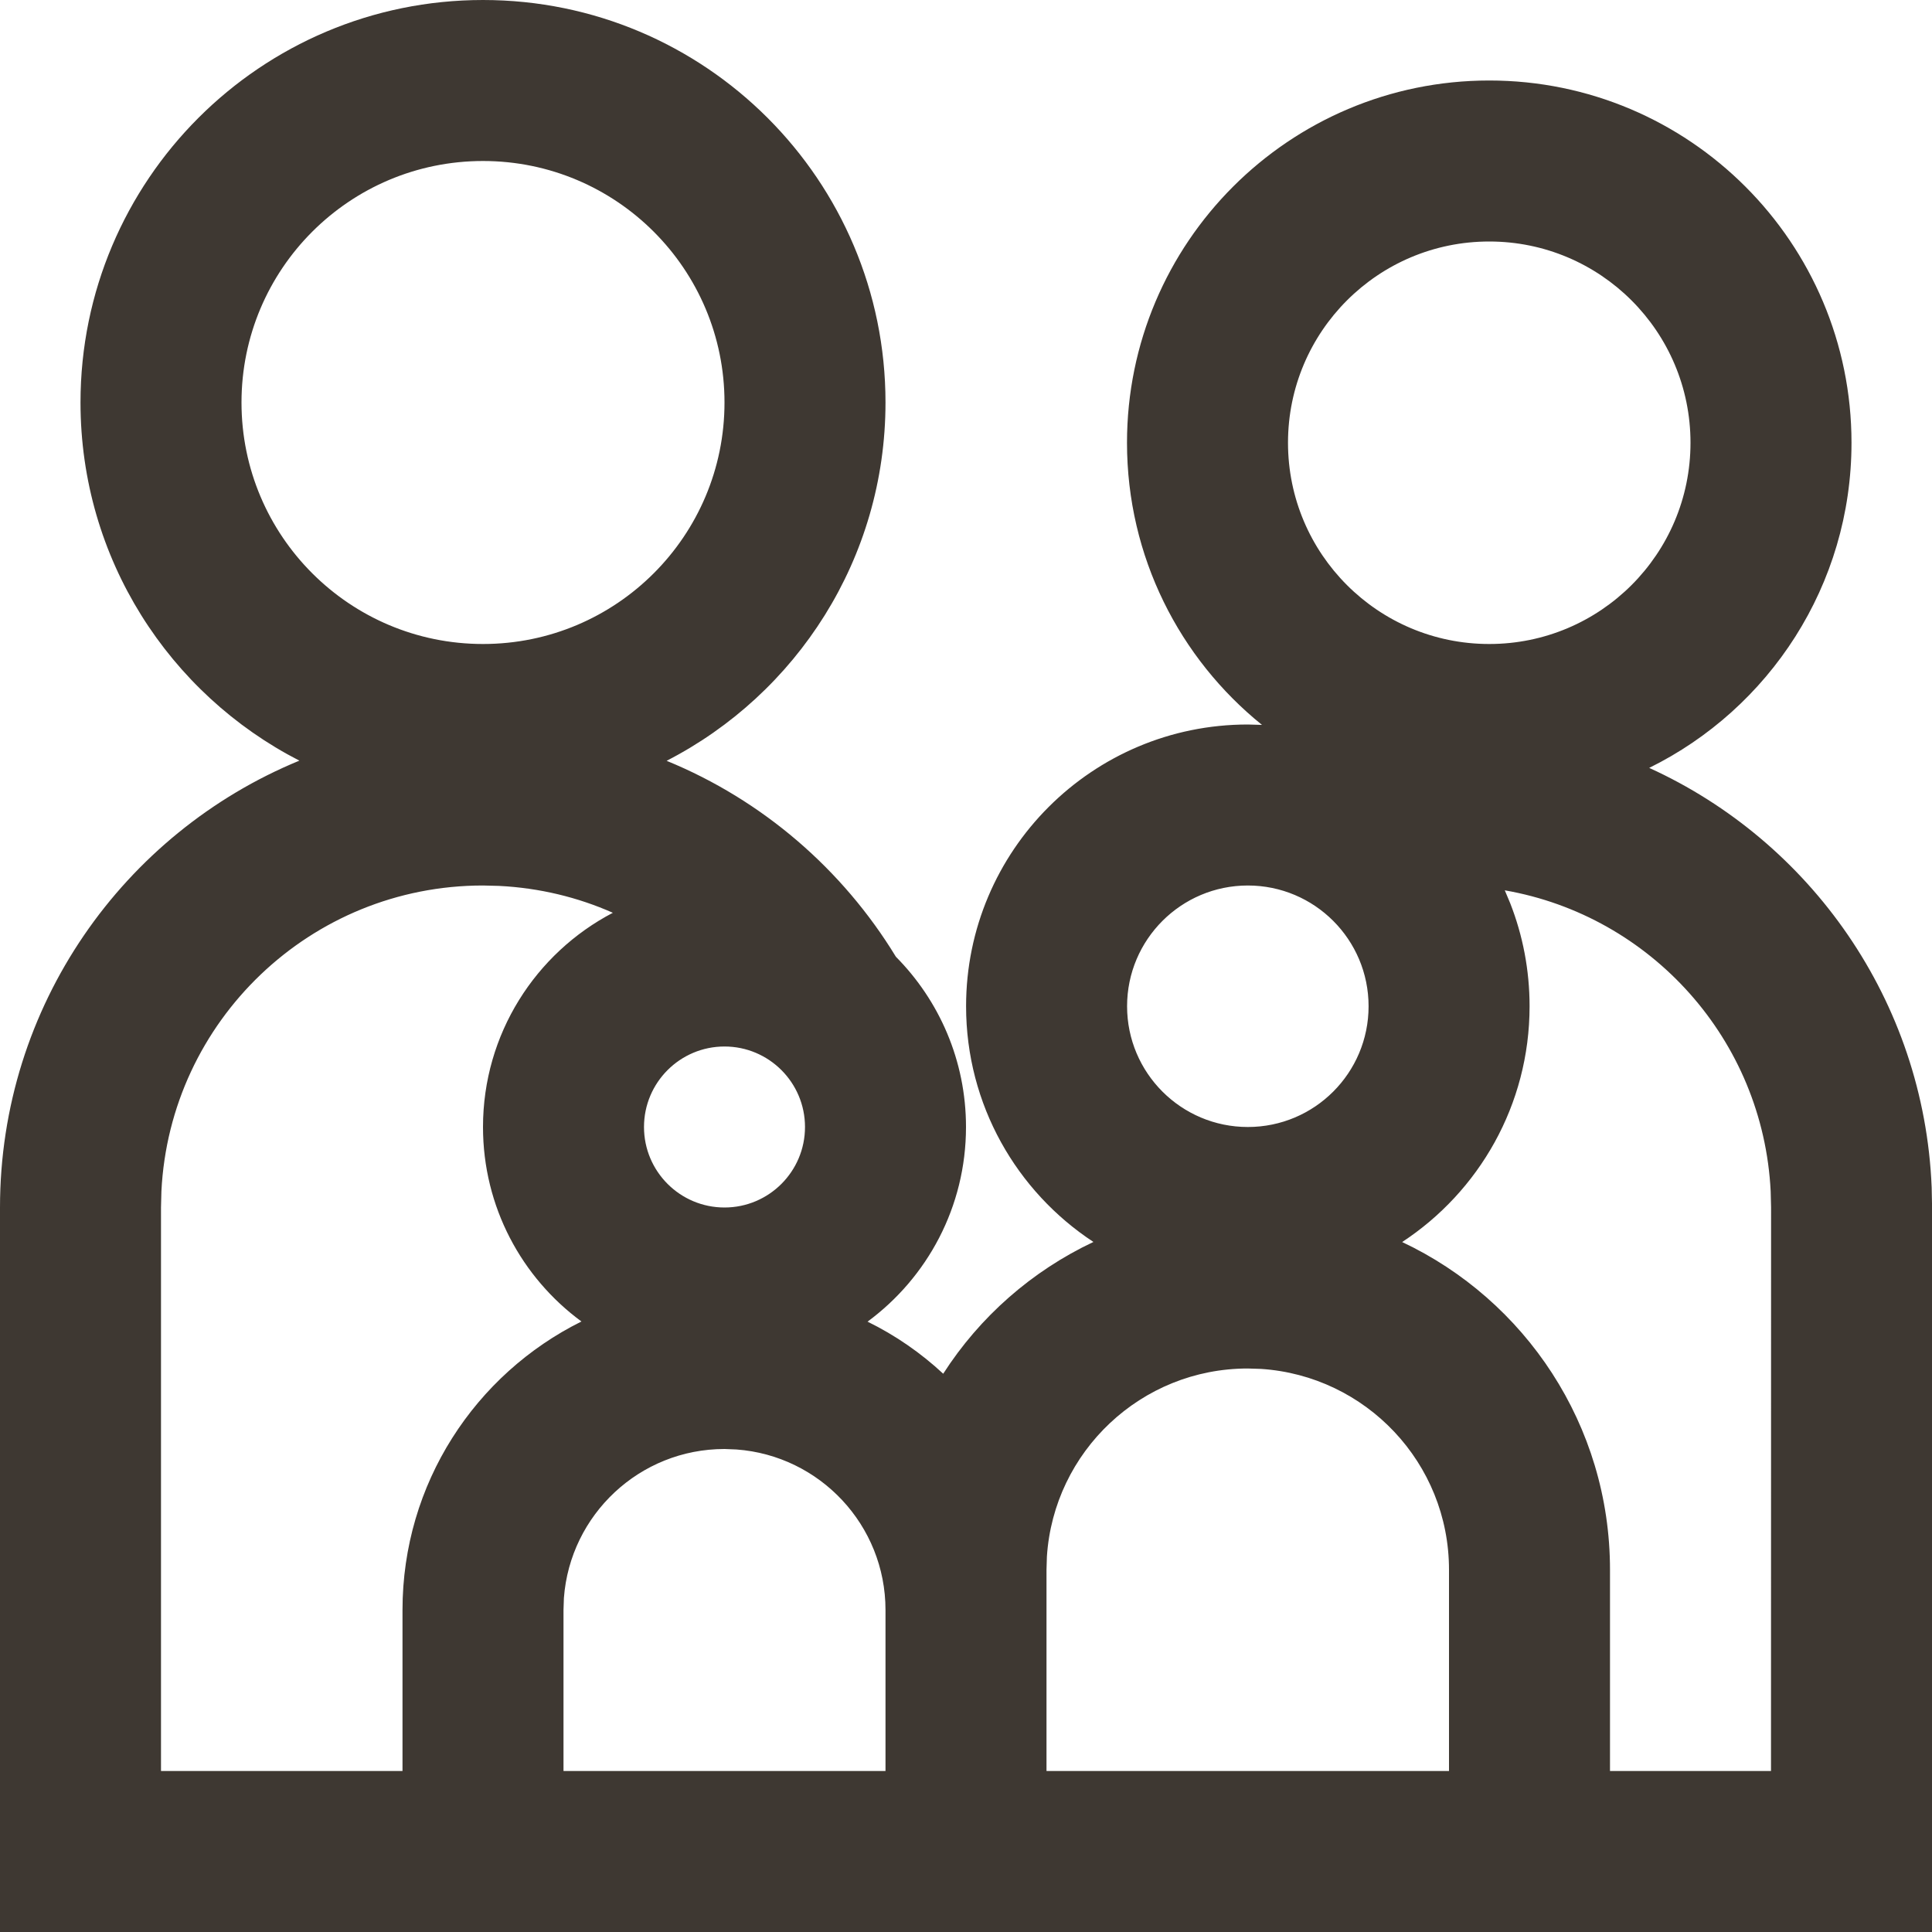
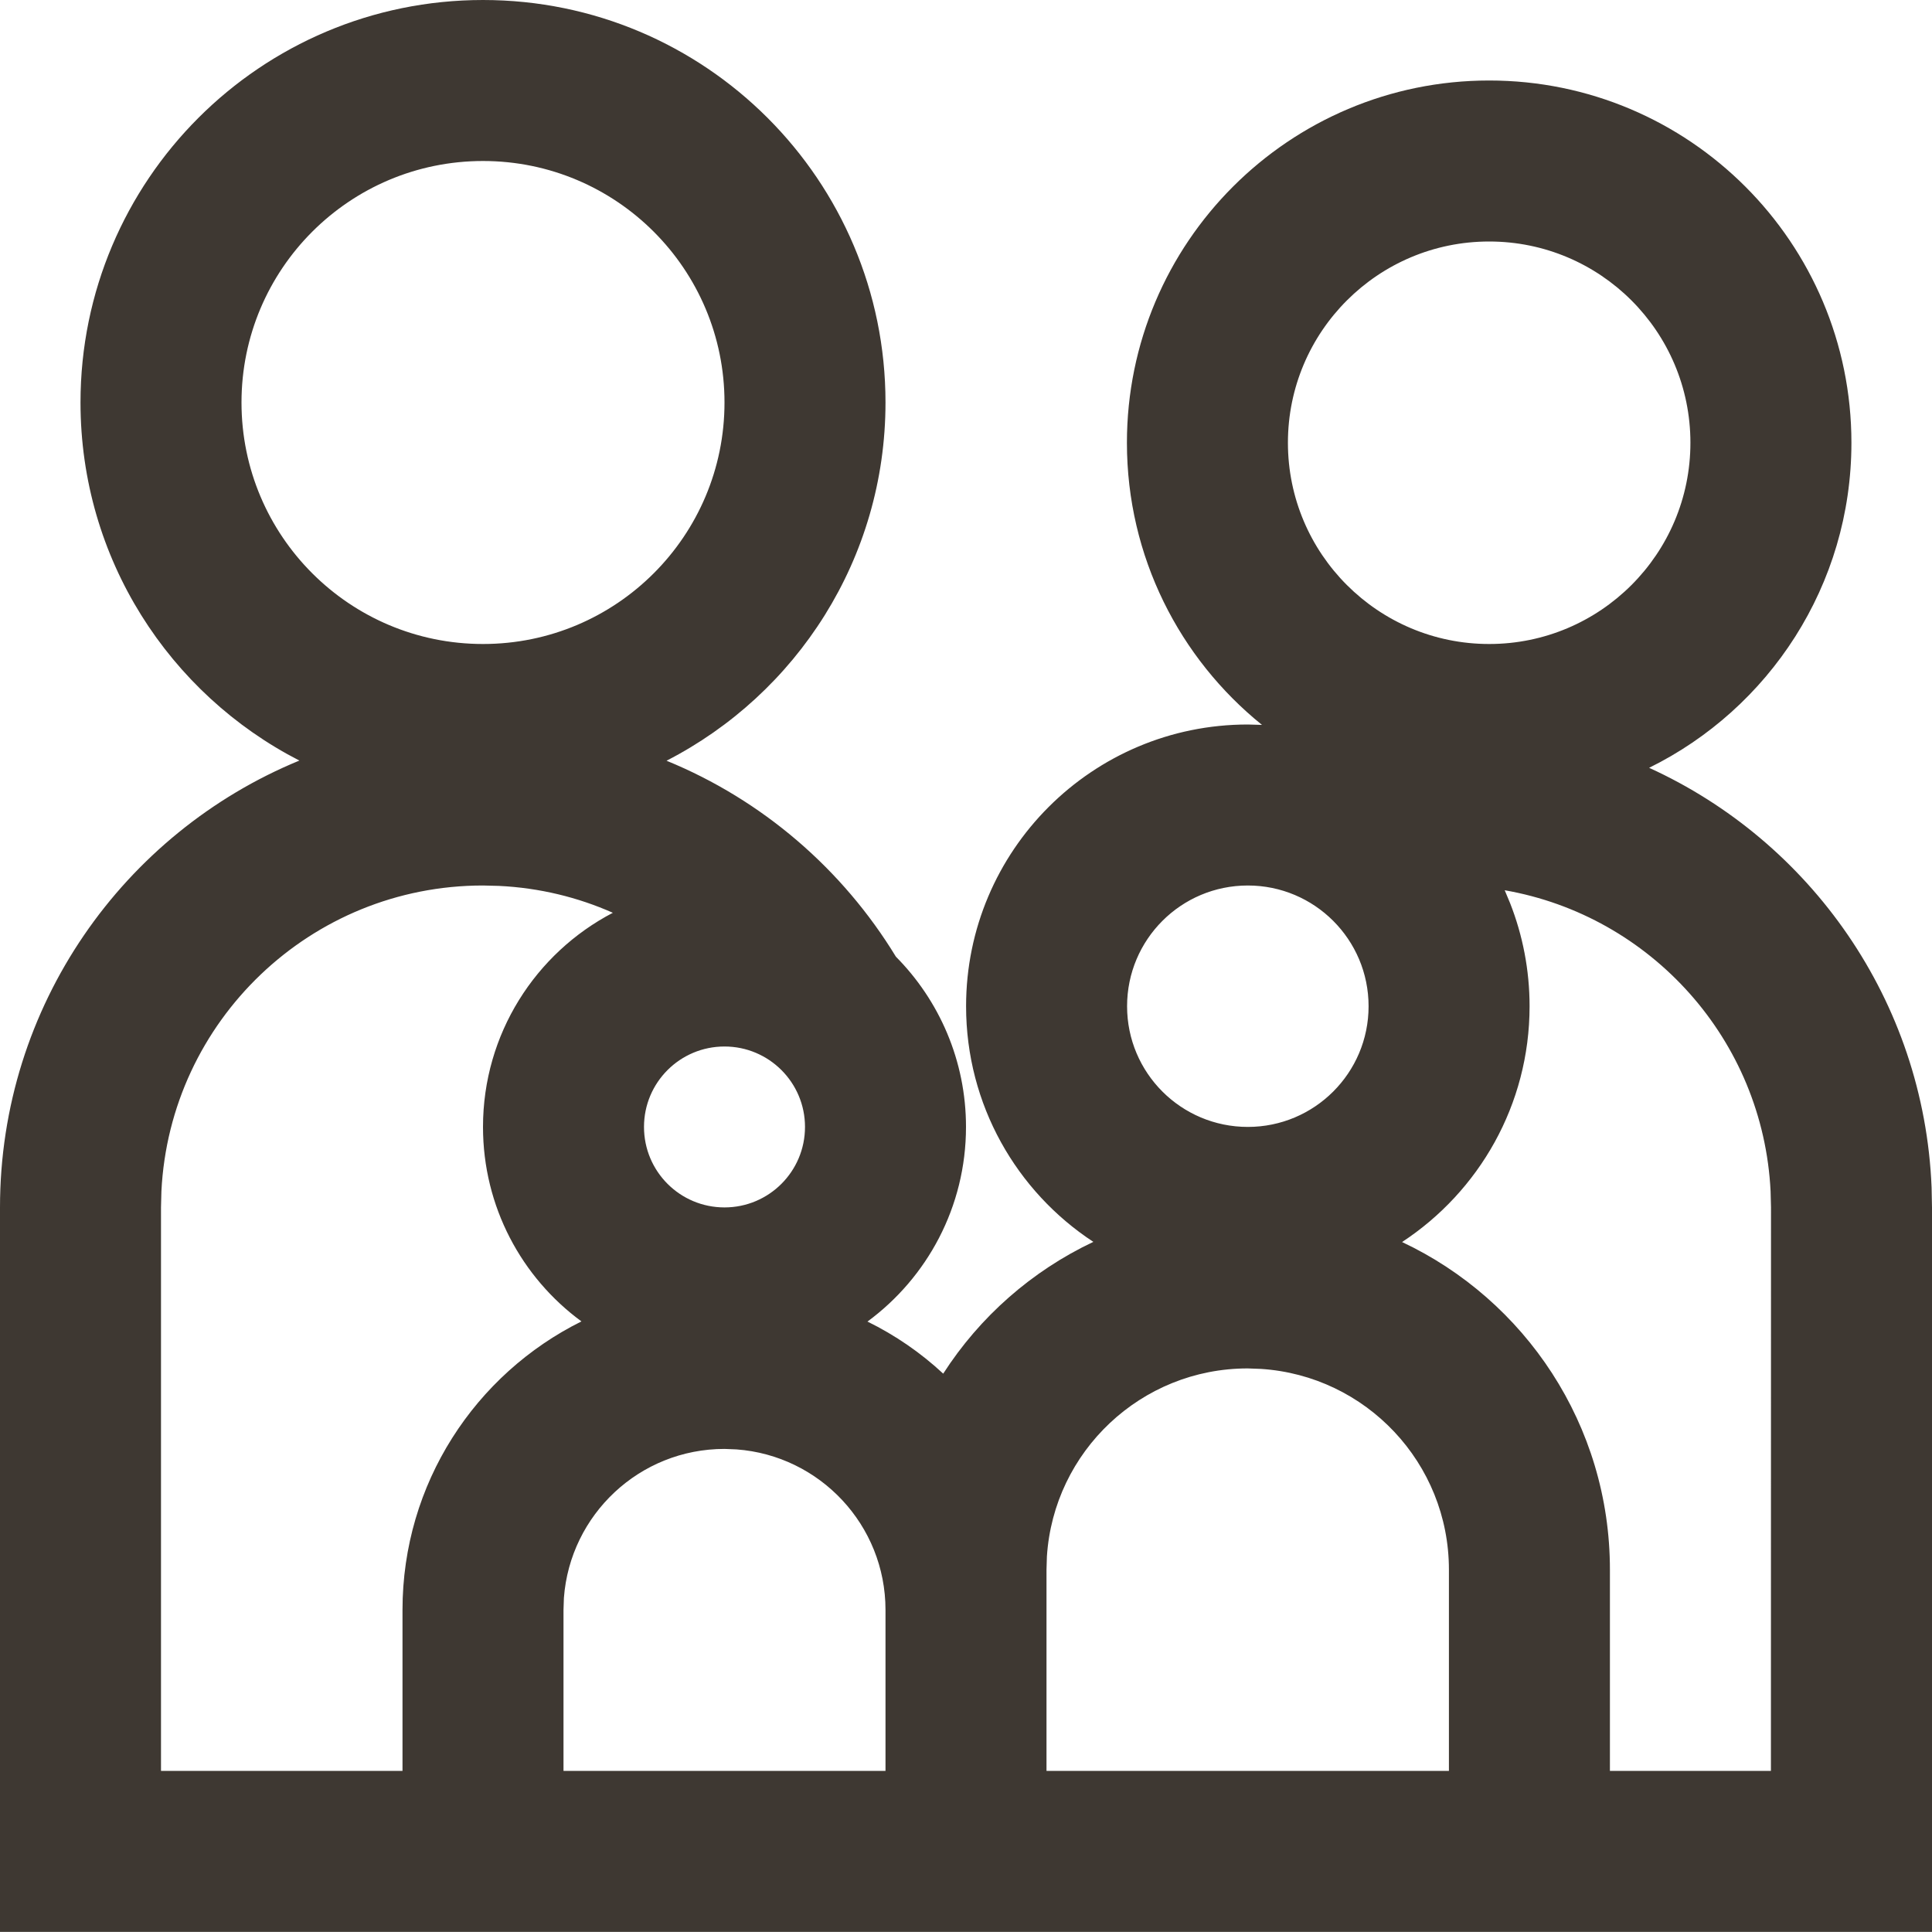
<svg xmlns="http://www.w3.org/2000/svg" width="24" height="24" viewBox="0 0 24 24" fill="none">
-   <path fill-rule="evenodd" clip-rule="evenodd" d="M0 24V15C0 12.494 1.537 10.347 3.719 9.449C2.105 8.622 1 6.94 1 5C1 2.239 3.239 0 6 0C8.761 0 11 2.239 11 5C11 6.94 9.895 8.622 8.281 9.451C9.47 9.938 10.467 10.798 11.129 11.885C11.667 12.428 12 13.175 12 14C12 14.992 11.519 15.871 10.777 16.418C11.122 16.587 11.438 16.806 11.717 17.065C12.17 16.359 12.817 15.789 13.583 15.428C12.631 14.803 12.001 13.725 12.001 12.5C12.001 10.567 13.568 9 15.501 9L15.677 9.005C14.654 8.18 14 6.916 14 5.5C14 3.015 16.015 1 18.5 1C20.985 1 23 3.015 23 5.5C23 7.272 21.976 8.805 20.487 9.539C22.488 10.45 23.901 12.43 23.996 14.75L24.001 15V24H0ZM6 11C3.858 11 2.109 12.684 2.005 14.8L2 15V22H5V20C5 18.429 5.905 17.07 7.223 16.416C6.481 15.871 6 14.992 6 14C6 12.844 6.654 11.84 7.613 11.339C7.178 11.146 6.701 11.03 6.2 11.005L6 11ZM9 18C7.946 18 7.082 18.816 7.005 19.851L7 20V22H11V20C11 18.946 10.184 18.082 9.149 18.006L9 18ZM15.5 17C14.175 17 13.09 18.032 13.005 19.336L13 19.5V22H18V19.5C18 18.174 16.968 17.09 15.664 17.005L15.5 17ZM18.693 11.06L18.761 11.222C18.916 11.618 19.001 12.049 19.001 12.5C19.001 13.726 18.371 14.804 17.418 15.429C18.944 16.148 20 17.701 20 19.5V22H22L22.001 15L21.996 14.8C21.903 12.917 20.509 11.376 18.693 11.06ZM9 13C8.448 13 8 13.448 8 14C8 14.552 8.448 15 9 15C9.552 15 10 14.552 10 14C10 13.448 9.552 13 9 13ZM15.501 11C14.673 11 14.001 11.672 14.001 12.5C14.001 13.328 14.673 14 15.501 14C16.33 14 17.001 13.328 17.001 12.5C17.001 11.672 16.33 11 15.501 11ZM6 2C4.343 2 3 3.343 3 5C3 6.657 4.343 8 6 8C7.657 8 9 6.657 9 5C9 3.343 7.657 2 6 2ZM18.5 3C17.119 3 16 4.119 16 5.5C16 6.881 17.119 8 18.5 8C19.881 8 21 6.881 21 5.5C21 4.119 19.881 3 18.5 3Z" fill="#3E3832" />
+   <path fill-rule="evenodd" clip-rule="evenodd" d="M0 23.999V14.999C0 12.493 1.537 10.346 3.719 9.448C2.105 8.621 1 6.94 1 5C1 2.239 3.238 0 6 0C8.761 0 11 2.239 11 5C11 6.94 9.895 8.621 8.28 9.45C9.47 9.937 10.467 10.797 11.129 11.884C11.667 12.427 12 13.175 12 13.999C12 14.991 11.518 15.871 10.776 16.417C11.121 16.586 11.438 16.805 11.717 17.064C12.17 16.359 12.817 15.788 13.582 15.427C12.63 14.803 12.001 13.725 12.001 12.5C12.001 10.567 13.568 9 15.501 9L15.677 9.005C14.654 8.18 13.999 6.916 13.999 5.5C13.999 3.015 16.014 1 18.499 1C20.985 1 22.999 3.015 22.999 5.5C22.999 7.272 21.975 8.804 20.486 9.538C22.488 10.45 23.9 12.43 23.995 14.75L24 14.999V23.999H0ZM6 11C3.858 11 2.109 12.684 2.005 14.8L2 14.999V21.999H5V19.999C5 18.429 5.905 17.069 7.223 16.415C6.481 15.871 6 14.991 6 13.999C6 12.843 6.654 11.839 7.613 11.339C7.178 11.146 6.701 11.029 6.199 11.005L6 11ZM9 17.999C7.945 17.999 7.082 18.815 7.005 19.85L7 19.999V21.999H11V19.999C11 18.945 10.184 18.081 9.149 18.005L9 17.999ZM15.499 16.999C14.174 16.999 13.089 18.031 13.005 19.335L13 19.499V21.999H17.999V19.499C17.999 18.174 16.968 17.089 15.664 17.005L15.499 16.999ZM18.692 11.059L18.76 11.222C18.915 11.617 19.001 12.049 19.001 12.5C19.001 13.725 18.371 14.803 17.417 15.429C18.944 16.148 19.999 17.7 19.999 19.499V21.999H21.999L22 14.999L21.995 14.8C21.903 12.917 20.508 11.376 18.692 11.059ZM9 13C8.447 13 8 13.447 8 13.999C8 14.552 8.447 14.999 9 14.999C9.552 14.999 10 14.552 10 13.999C10 13.447 9.552 13 9 13ZM15.501 11C14.672 11 14.001 11.671 14.001 12.5C14.001 13.328 14.672 13.999 15.501 13.999C16.329 13.999 17.001 13.328 17.001 12.5C17.001 11.671 16.329 11 15.501 11ZM6 2C4.343 2 3 3.343 3 5C3 6.657 4.343 8 6 8C7.657 8 9 6.657 9 5C9 3.343 7.657 2 6 2ZM18.499 3C17.119 3 15.999 4.119 15.999 5.5C15.999 6.88 17.119 8 18.499 8C19.88 8 20.999 6.88 20.999 5.5C20.999 4.119 19.88 3 18.499 3Z" fill="#3E3832" />
</svg>
